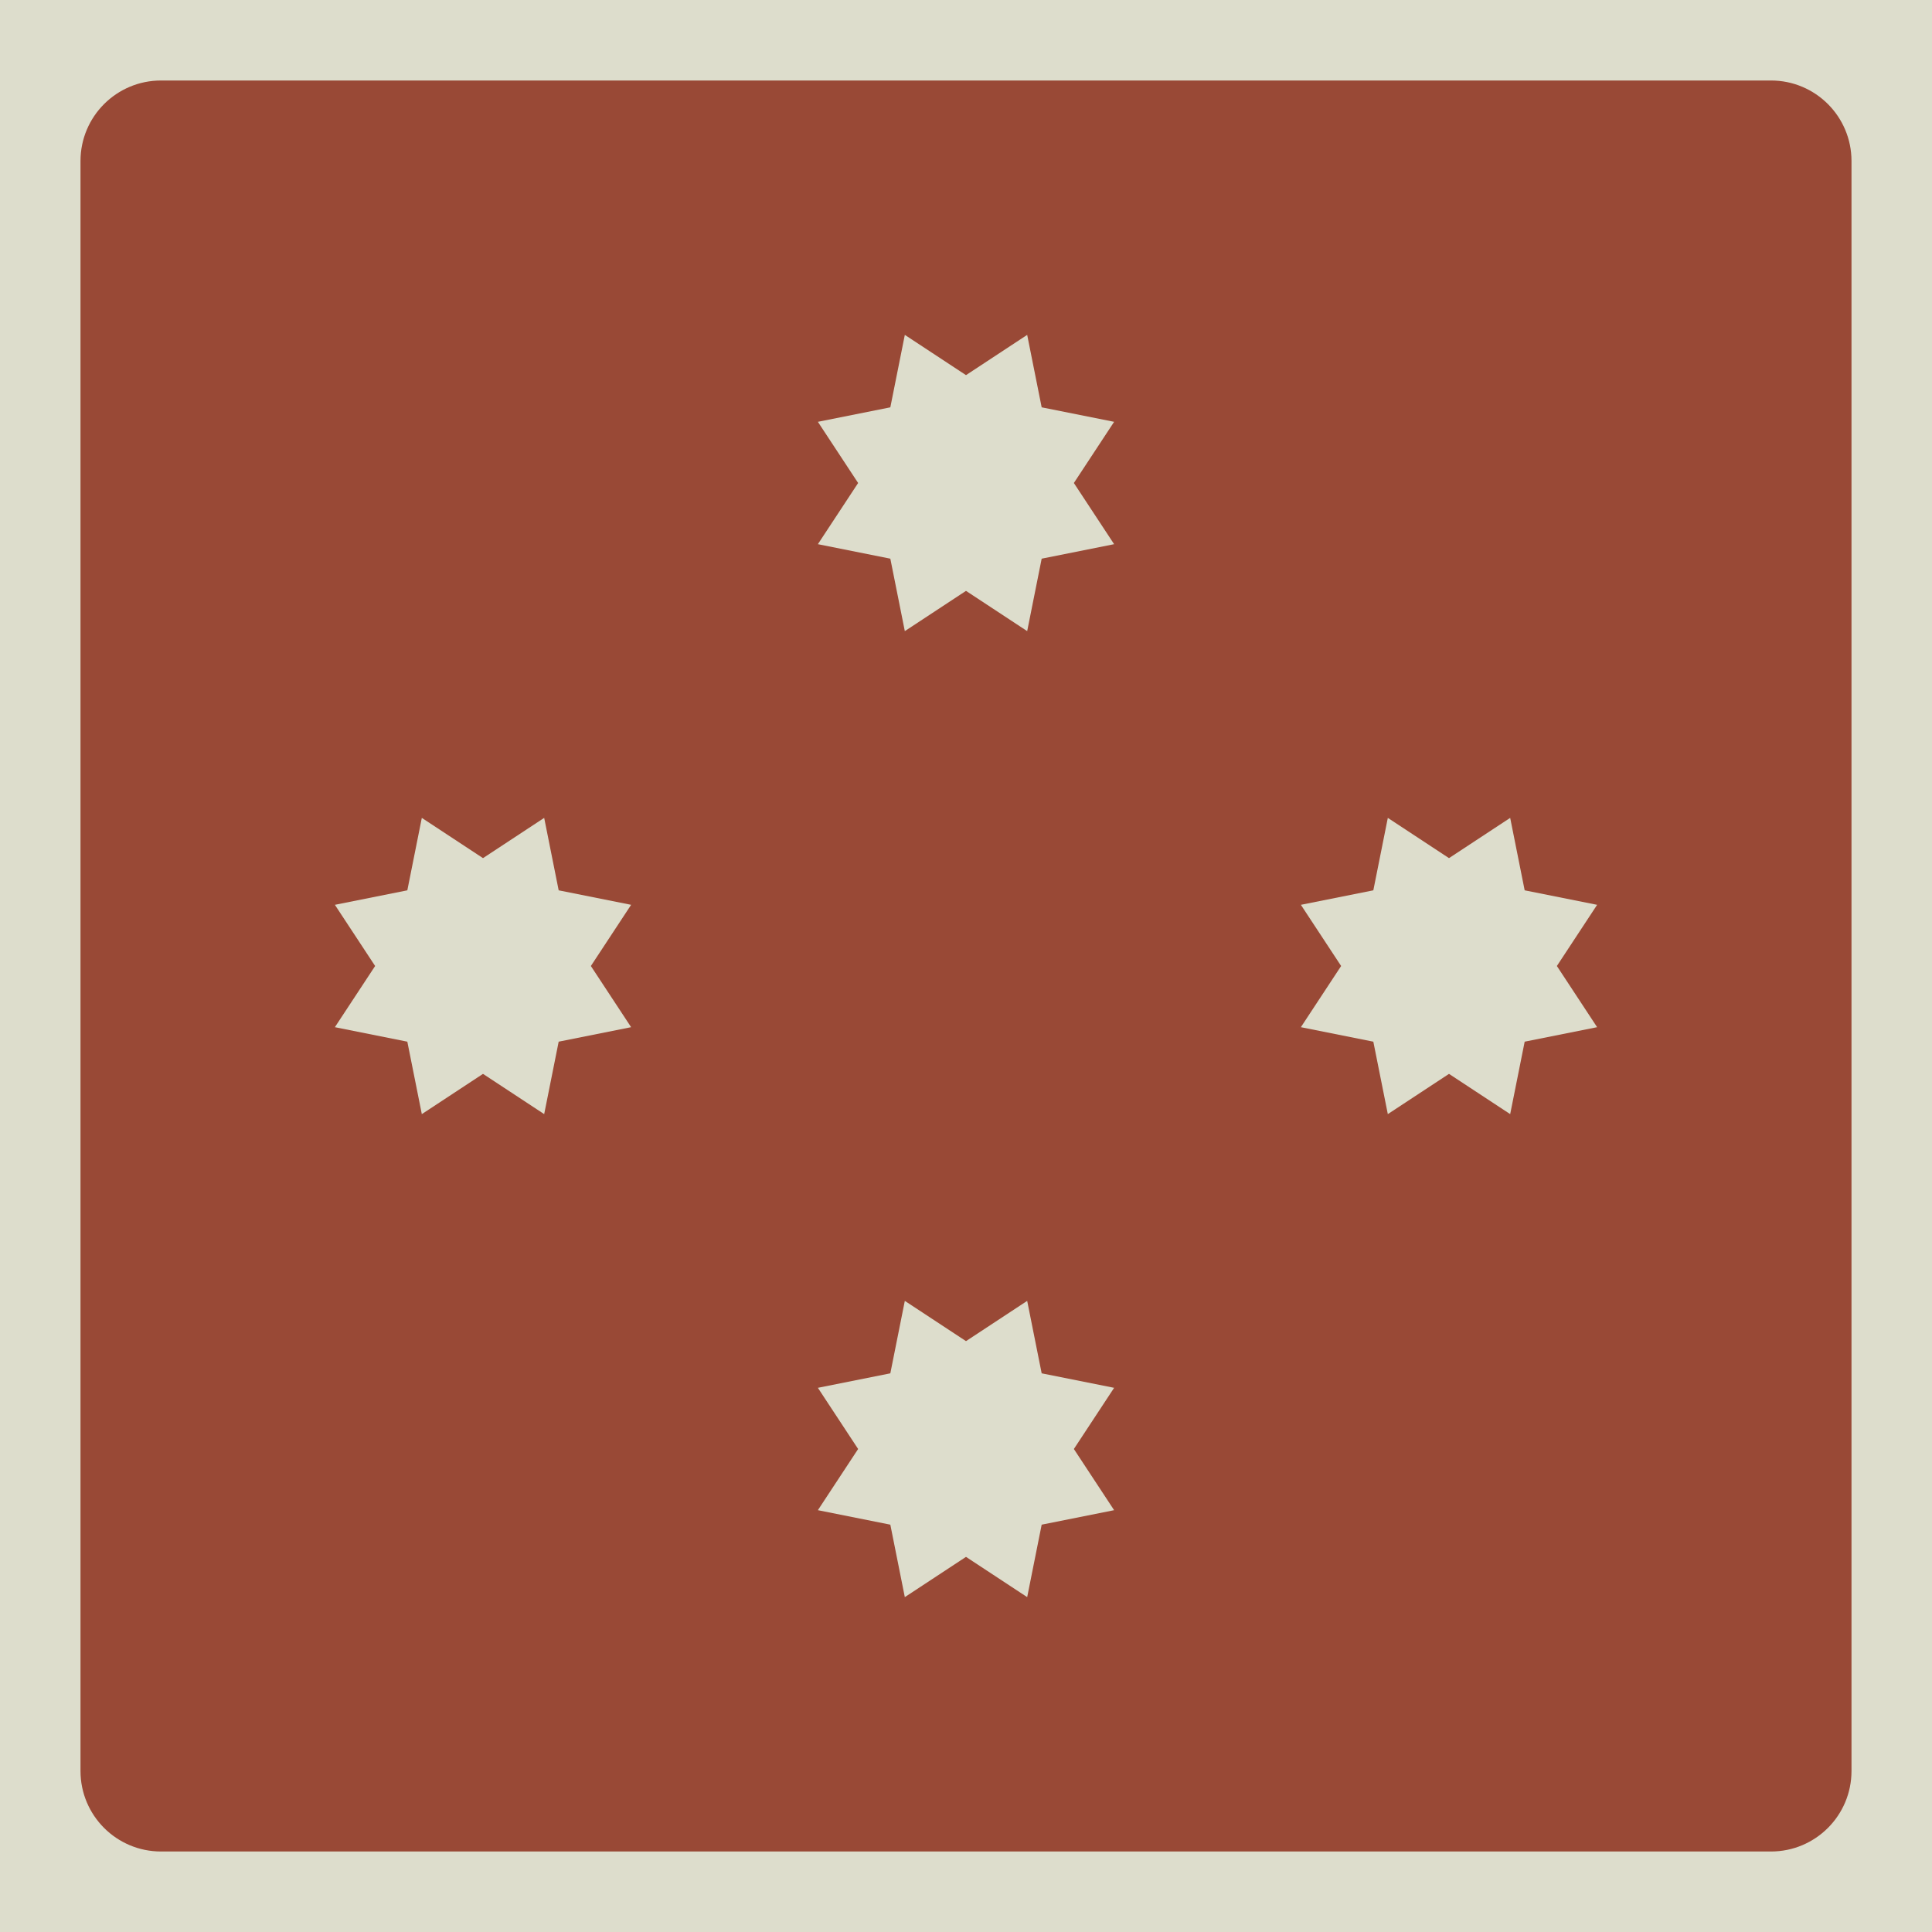
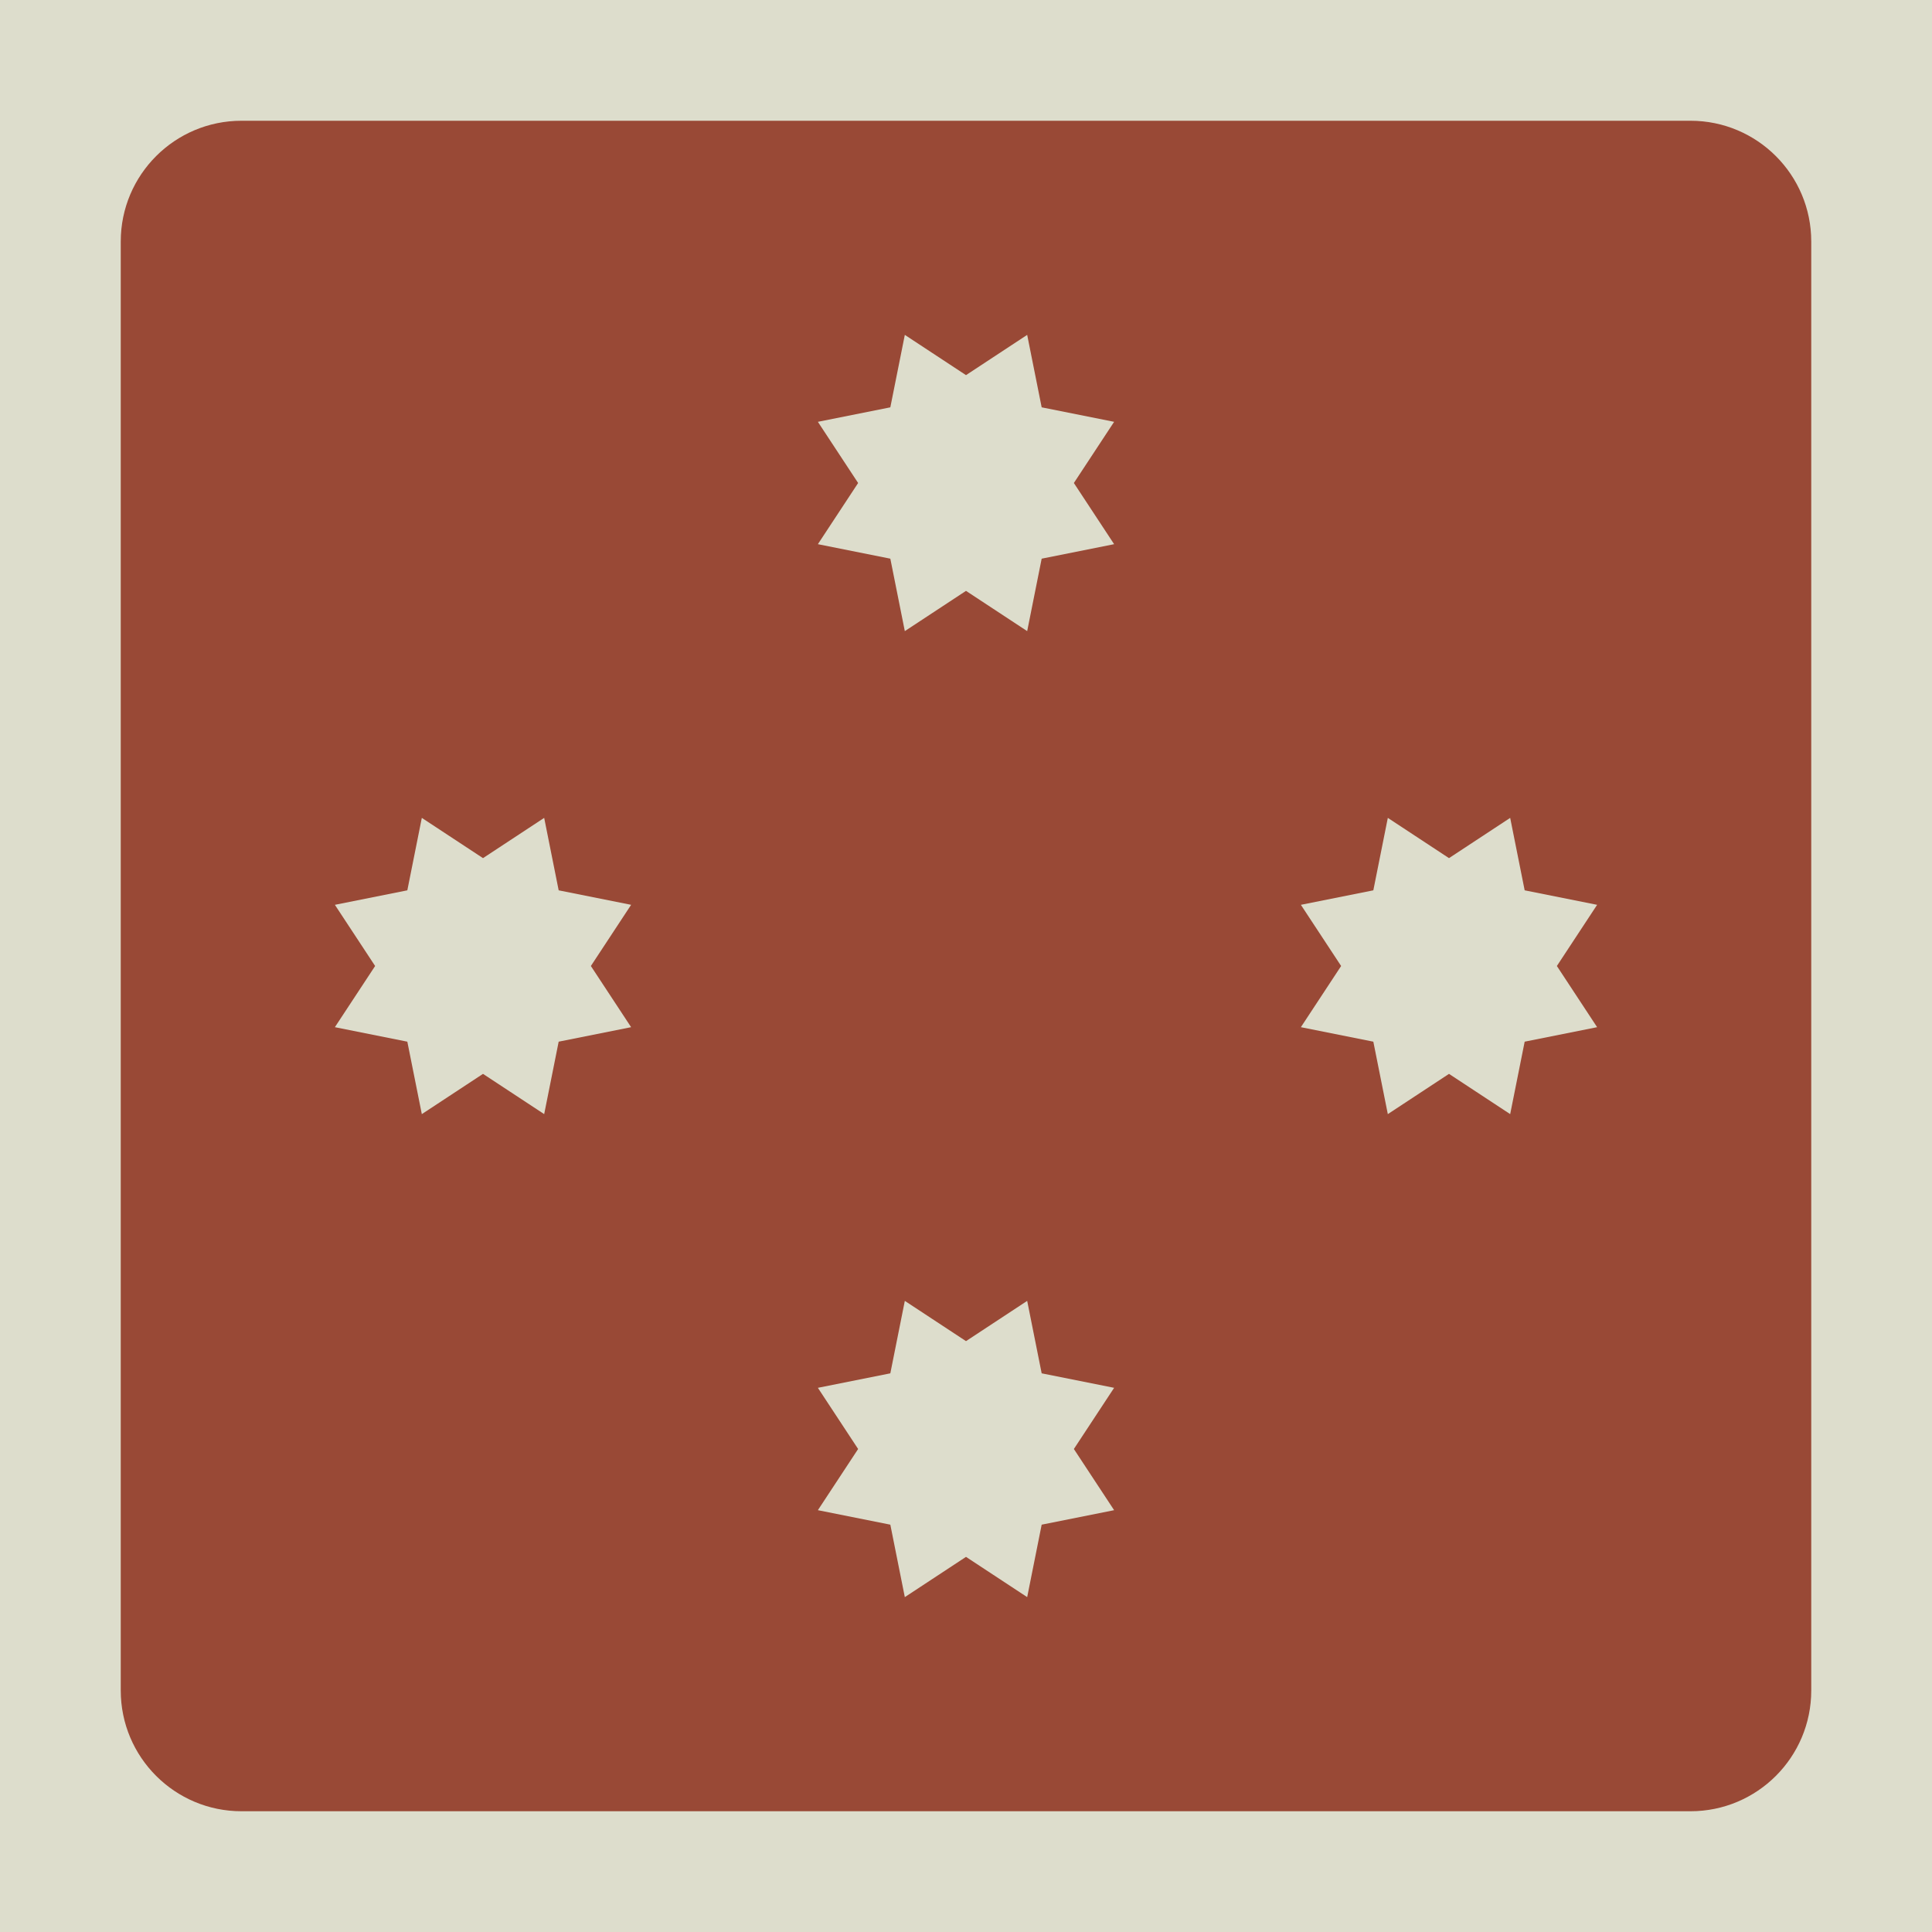
<svg height="1200" width="1200">
  <rect x="0" y="0" width="1200" height="1200" rx="0" fill="#ddddcc" />
-   <rect x="50" y="50" width="1100" height="1100" rx="50" fill="#994936" />
+   <rect x="75" y="75" width="1050" height="1050" rx="75" fill="#994936" />
  <path d="M 338 508 L 347 553 L 392 562 L 367 600 L 392 638 L 347 647 L 338 692 L 300 667 L 262 692 L 253 647 L 208 638 L 233 600 L 208 562 L 253 553 L 262 508 L 300 533 Z" fill="#ddddcc" />
  <path d="M 638 208 L 647 253 L 692 262 L 667 300 L 692 338 L 647 347 L 638 392 L 600 367 L 562 392 L 553 347 L 508 338 L 533 300 L 508 262 L 553 253 L 562 208 L 600 233 Z" fill="#ddddcc" />
  <path d="M 938 508 L 947 553 L 992 562 L 967 600 L 992 638 L 947 647 L 938 692 L 900 667 L 862 692 L 853 647 L 808 638 L 833 600 L 808 562 L 853 553 L 862 508 L 900 533 Z" fill="#ddddcc" />
  <path d="M 638 808 L 647 853 L 692 862 L 667 900 L 692 938 L 647 947 L 638 992 L 600 967 L 562 992 L 553 947 L 508 938 L 533 900 L 508 862 L 553 853 L 562 808 L 600 833 Z" fill="#ddddcc" />
</svg>
